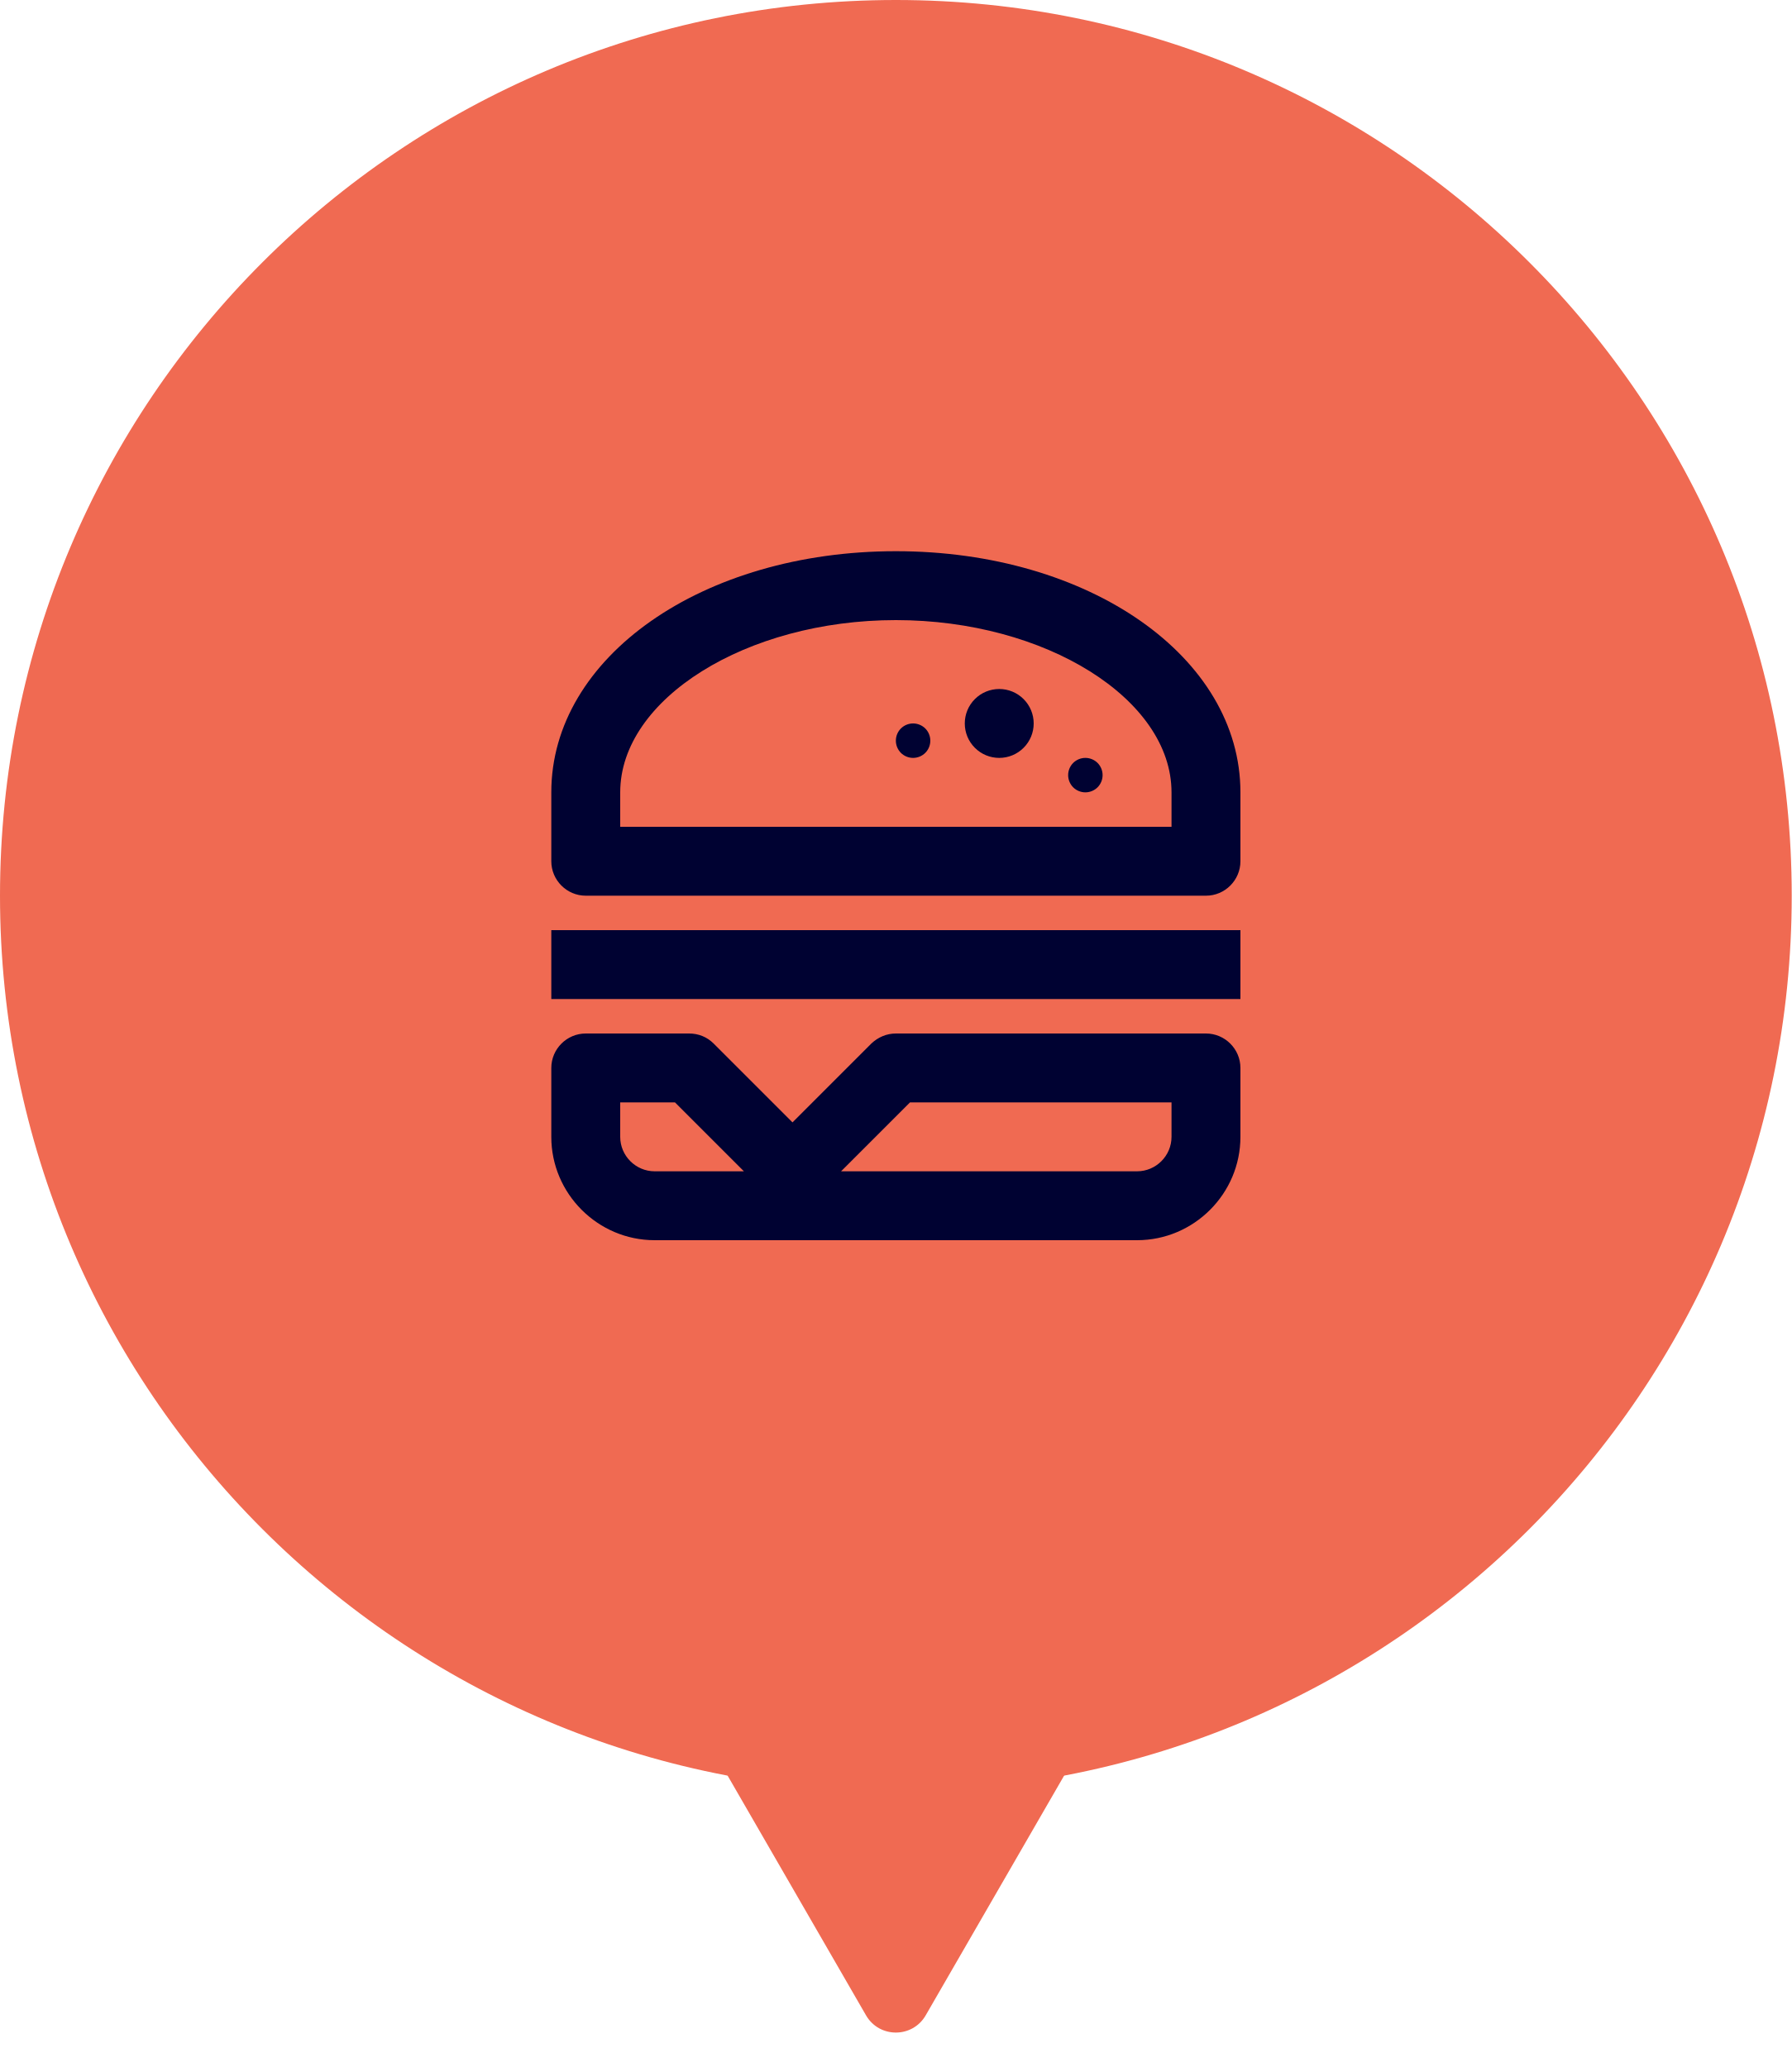
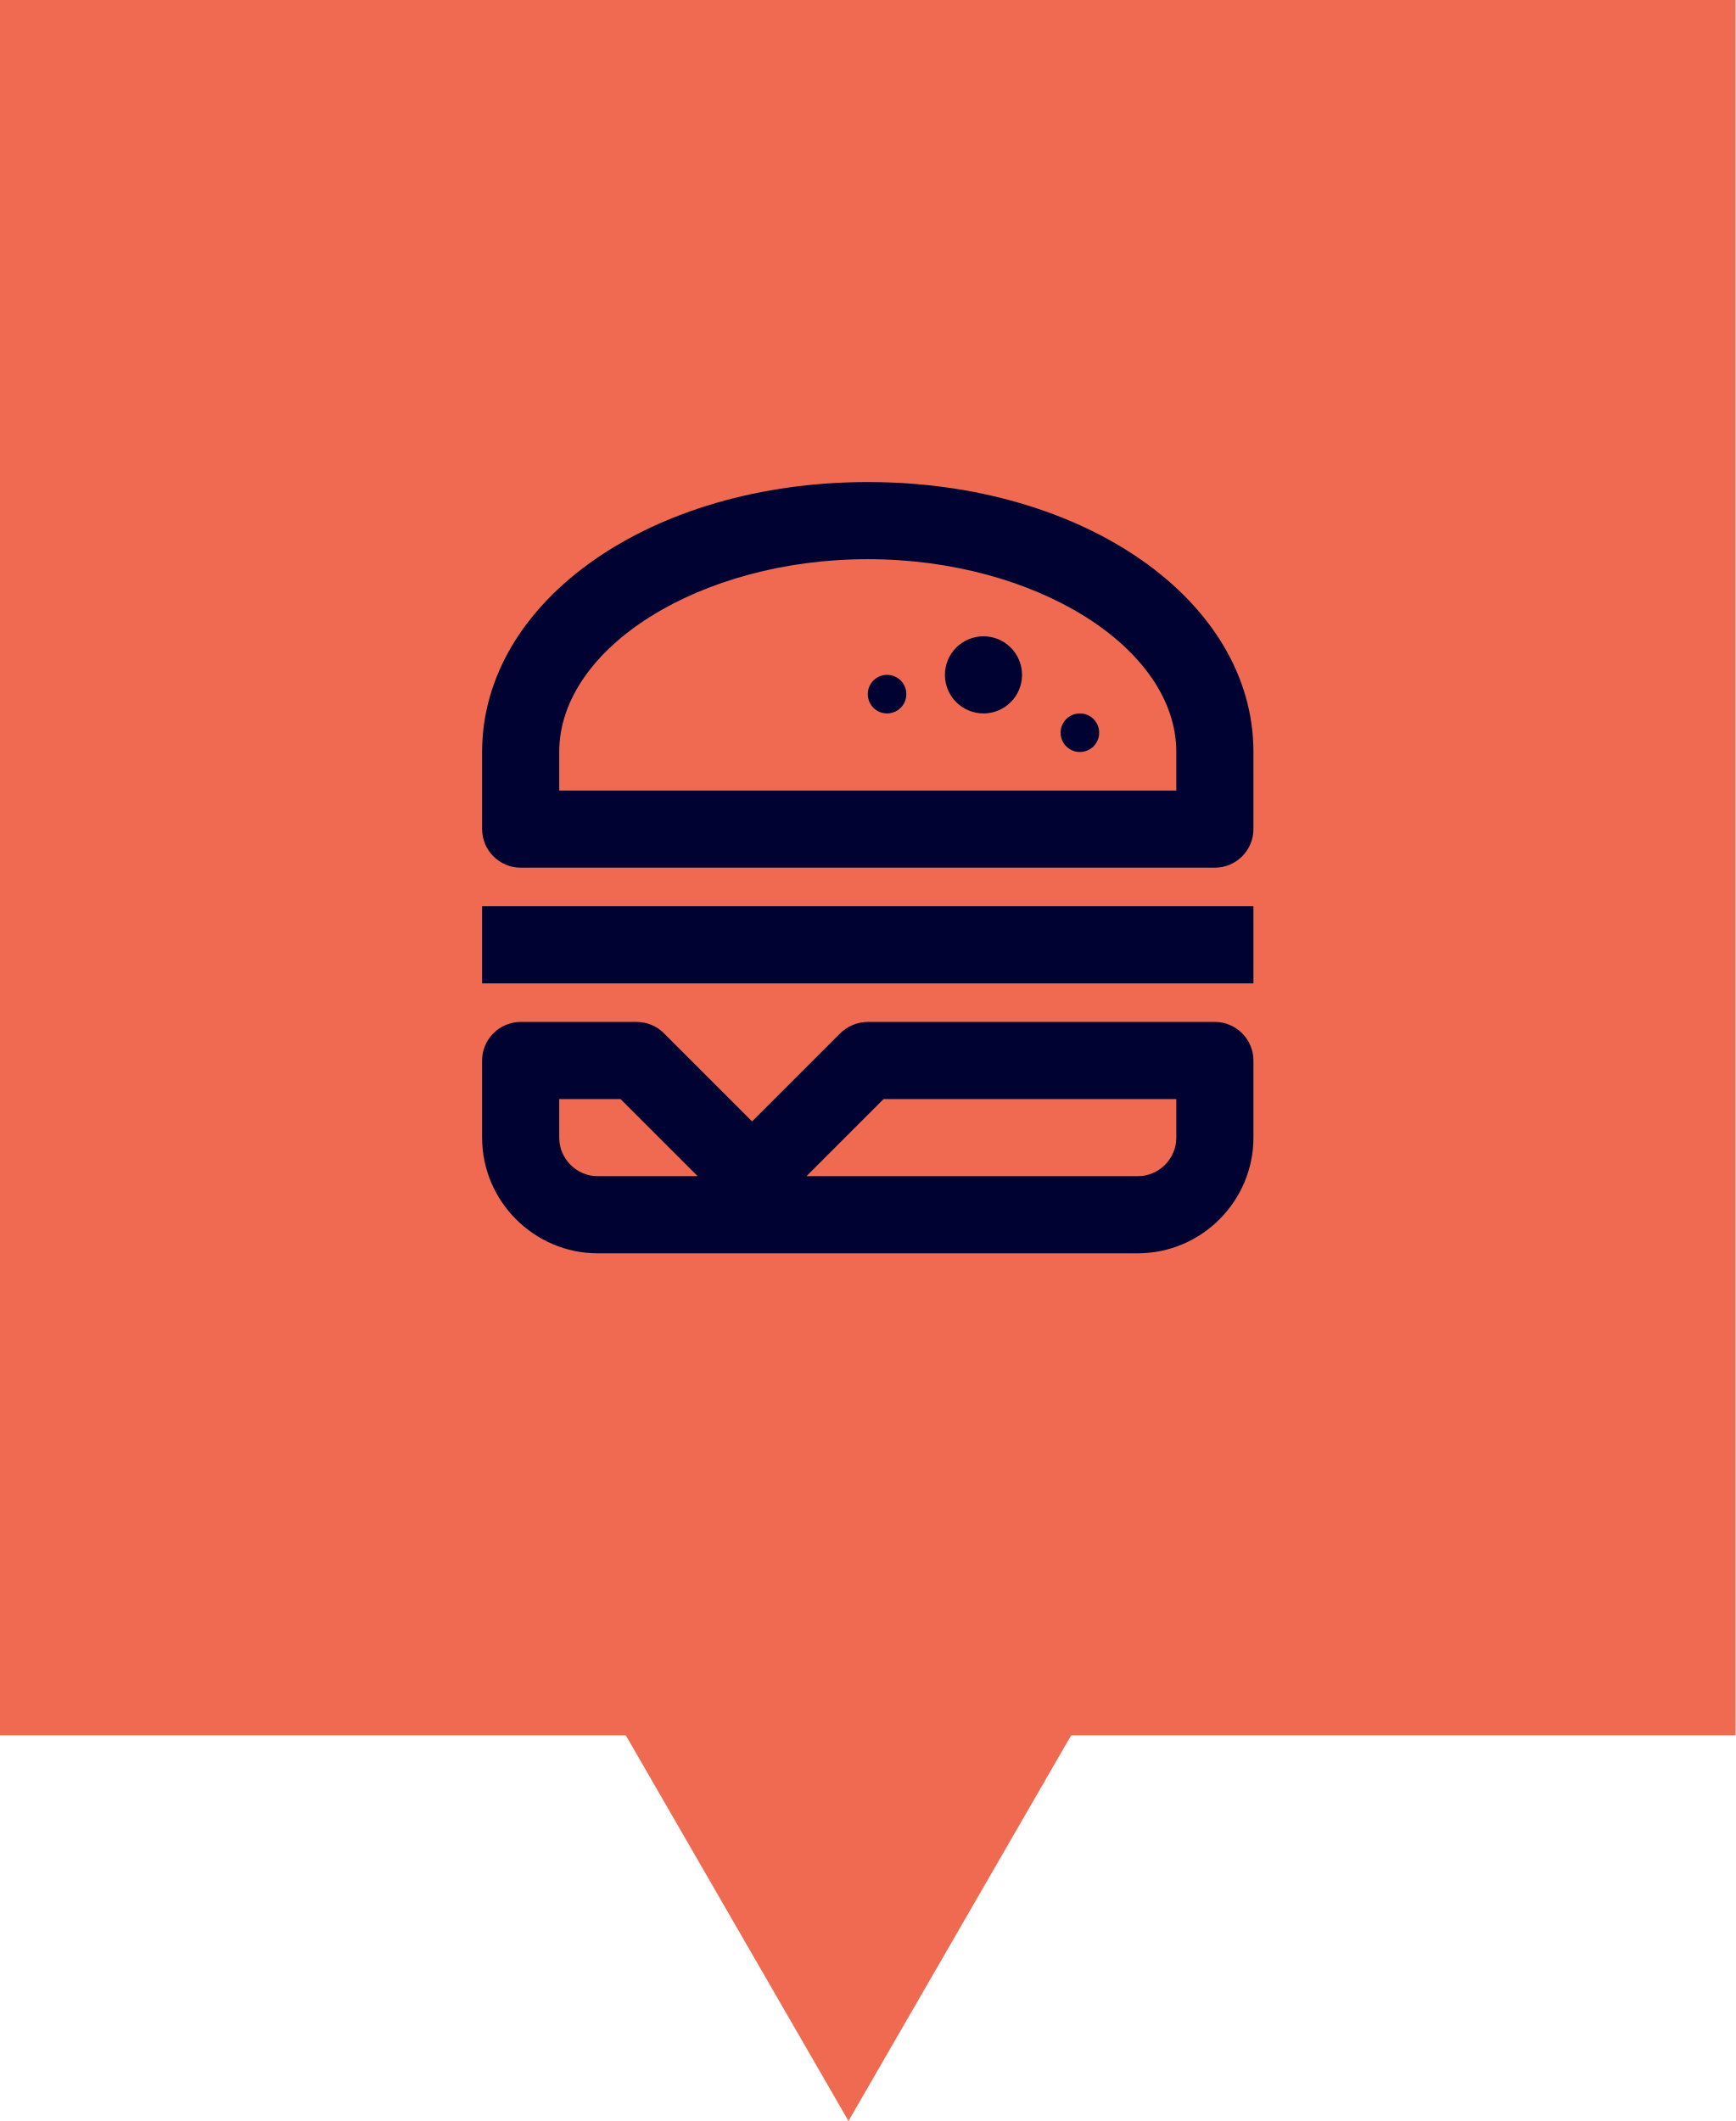
- <svg xmlns="http://www.w3.org/2000/svg" width="52" height="60" viewBox="0 0 52 60" fill="none">
-   <rect width="52" height="52" rx="26" fill="#F06A52" />
-   <path d="M17 26H35C35.55 26 36 25.55 36 25V23C36 19.07 31.61 16 26 16C20.39 16 16 19.07 16 23V25C16 25.55 16.45 26 17 26ZM18 23C18 20.29 21.66 18 26 18C30.34 18 34 20.29 34 23V24H18V23Z" fill="#000232" />
-   <path d="M16 27H36V29H16V27Z" fill="#000232" />
-   <path d="M19 36H33C34.65 36 36 34.65 36 33V31C36 30.45 35.55 30 35 30H26C25.73 30 25.48 30.11 25.29 30.29L23 32.58L20.71 30.29C20.52 30.1 20.27 30 20 30H17C16.45 30 16 30.45 16 31V33C16 34.65 17.35 36 19 36ZM26.41 32H34V33C34 33.55 33.55 34 33 34H24.41L26.41 32ZM18 32H19.59L21.59 34H19C18.45 34 18 33.55 18 33V32Z" fill="#000232" />
-   <path d="M29 20C28.735 20 28.48 20.105 28.293 20.293C28.105 20.48 28 20.735 28 21C28 21.265 28.105 21.52 28.293 21.707C28.48 21.895 28.735 22 29 22C29.265 22 29.52 21.895 29.707 21.707C29.895 21.52 30 21.265 30 21C30 20.735 29.895 20.48 29.707 20.293C29.52 20.105 29.265 20 29 20Z" fill="#000232" />
-   <path d="M26.5 21C26.367 21 26.24 21.053 26.146 21.146C26.053 21.24 26 21.367 26 21.5C26 21.633 26.053 21.76 26.146 21.854C26.24 21.947 26.367 22 26.5 22C26.633 22 26.76 21.947 26.854 21.854C26.947 21.76 27 21.633 27 21.5C27 21.367 26.947 21.24 26.854 21.146C26.76 21.053 26.633 21 26.5 21Z" fill="#000232" />
-   <path d="M31.5 22C31.367 22 31.24 22.053 31.146 22.146C31.053 22.24 31 22.367 31 22.5C31 22.633 31.053 22.76 31.146 22.854C31.24 22.947 31.367 23 31.5 23C31.633 23 31.76 22.947 31.854 22.854C31.947 22.76 32 22.633 32 22.5C32 22.367 31.947 22.24 31.854 22.146C31.76 22.053 31.633 22 31.5 22Z" fill="#000232" />
-   <path d="M25.134 58.5C25.519 59.167 26.481 59.167 26.866 58.5L31.196 51C31.581 50.333 31.1 49.5 30.33 49.5H21.67C20.9 49.5 20.419 50.333 20.804 51L25.134 58.5Z" fill="#F06A52" />
+ <svg xmlns="http://www.w3.org/2000/svg" width="45" height="55" viewBox="0 0 45 55" fill="none">
+   <rect width="45" height="45" fill="#F06A52" />
+   <path d="M13.5 22.5H31.5C32.05 22.5 32.5 22.05 32.5 21.5V19.5C32.5 15.57 28.11 12.5 22.5 12.5C16.89 12.5 12.5 15.57 12.5 19.5V21.5C12.5 22.05 12.95 22.5 13.5 22.5ZM14.5 19.5C14.5 16.79 18.16 14.5 22.5 14.5C26.84 14.5 30.5 16.79 30.5 19.5V20.5H14.5V19.5Z" fill="#000232" />
+   <path d="M12.5 23.5H32.5V25.5H12.5V23.5Z" fill="#000232" />
+   <path d="M15.5 32.5H29.5C31.15 32.5 32.5 31.15 32.5 29.5V27.5C32.5 26.95 32.05 26.5 31.5 26.5H22.5C22.23 26.5 21.98 26.61 21.79 26.79L19.5 29.08L17.21 26.79C17.02 26.6 16.77 26.5 16.5 26.5H13.5C12.95 26.5 12.5 26.95 12.5 27.5V29.5C12.5 31.15 13.85 32.5 15.5 32.5ZM22.91 28.5H30.5V29.5C30.5 30.05 30.05 30.5 29.5 30.5H20.91L22.91 28.5ZM14.5 28.5H16.09L18.09 30.5H15.5C14.95 30.5 14.5 30.05 14.5 29.5V28.5Z" fill="#000232" />
+   <path d="M25.5 16.5C25.235 16.5 24.98 16.605 24.793 16.793C24.605 16.98 24.5 17.235 24.5 17.5C24.5 17.765 24.605 18.02 24.793 18.207C24.98 18.395 25.235 18.5 25.5 18.5C25.765 18.5 26.02 18.395 26.207 18.207C26.395 18.02 26.5 17.765 26.5 17.5C26.5 17.235 26.395 16.98 26.207 16.793C26.02 16.605 25.765 16.5 25.5 16.5Z" fill="#000232" />
+   <path d="M23 17.5C22.867 17.5 22.74 17.553 22.646 17.646C22.553 17.74 22.5 17.867 22.5 18C22.5 18.133 22.553 18.26 22.646 18.354C22.74 18.447 22.867 18.5 23 18.5C23.133 18.5 23.26 18.447 23.354 18.354C23.447 18.26 23.5 18.133 23.5 18C23.5 17.867 23.447 17.74 23.354 17.646C23.26 17.553 23.133 17.5 23 17.5Z" fill="#000232" />
+   <path d="M28 18.5C27.867 18.5 27.74 18.553 27.646 18.646C27.553 18.74 27.5 18.867 27.5 19C27.5 19.133 27.553 19.26 27.646 19.354C27.74 19.447 27.867 19.5 28 19.5C28.133 19.5 28.26 19.447 28.354 19.354C28.447 19.26 28.5 19.133 28.5 19C28.5 18.867 28.447 18.74 28.354 18.646C28.26 18.553 28.133 18.5 28 18.5Z" fill="#000232" />
+   <path d="M22 55L28.062 44.5H15.938L22 55Z" fill="#F06A52" />
</svg>
